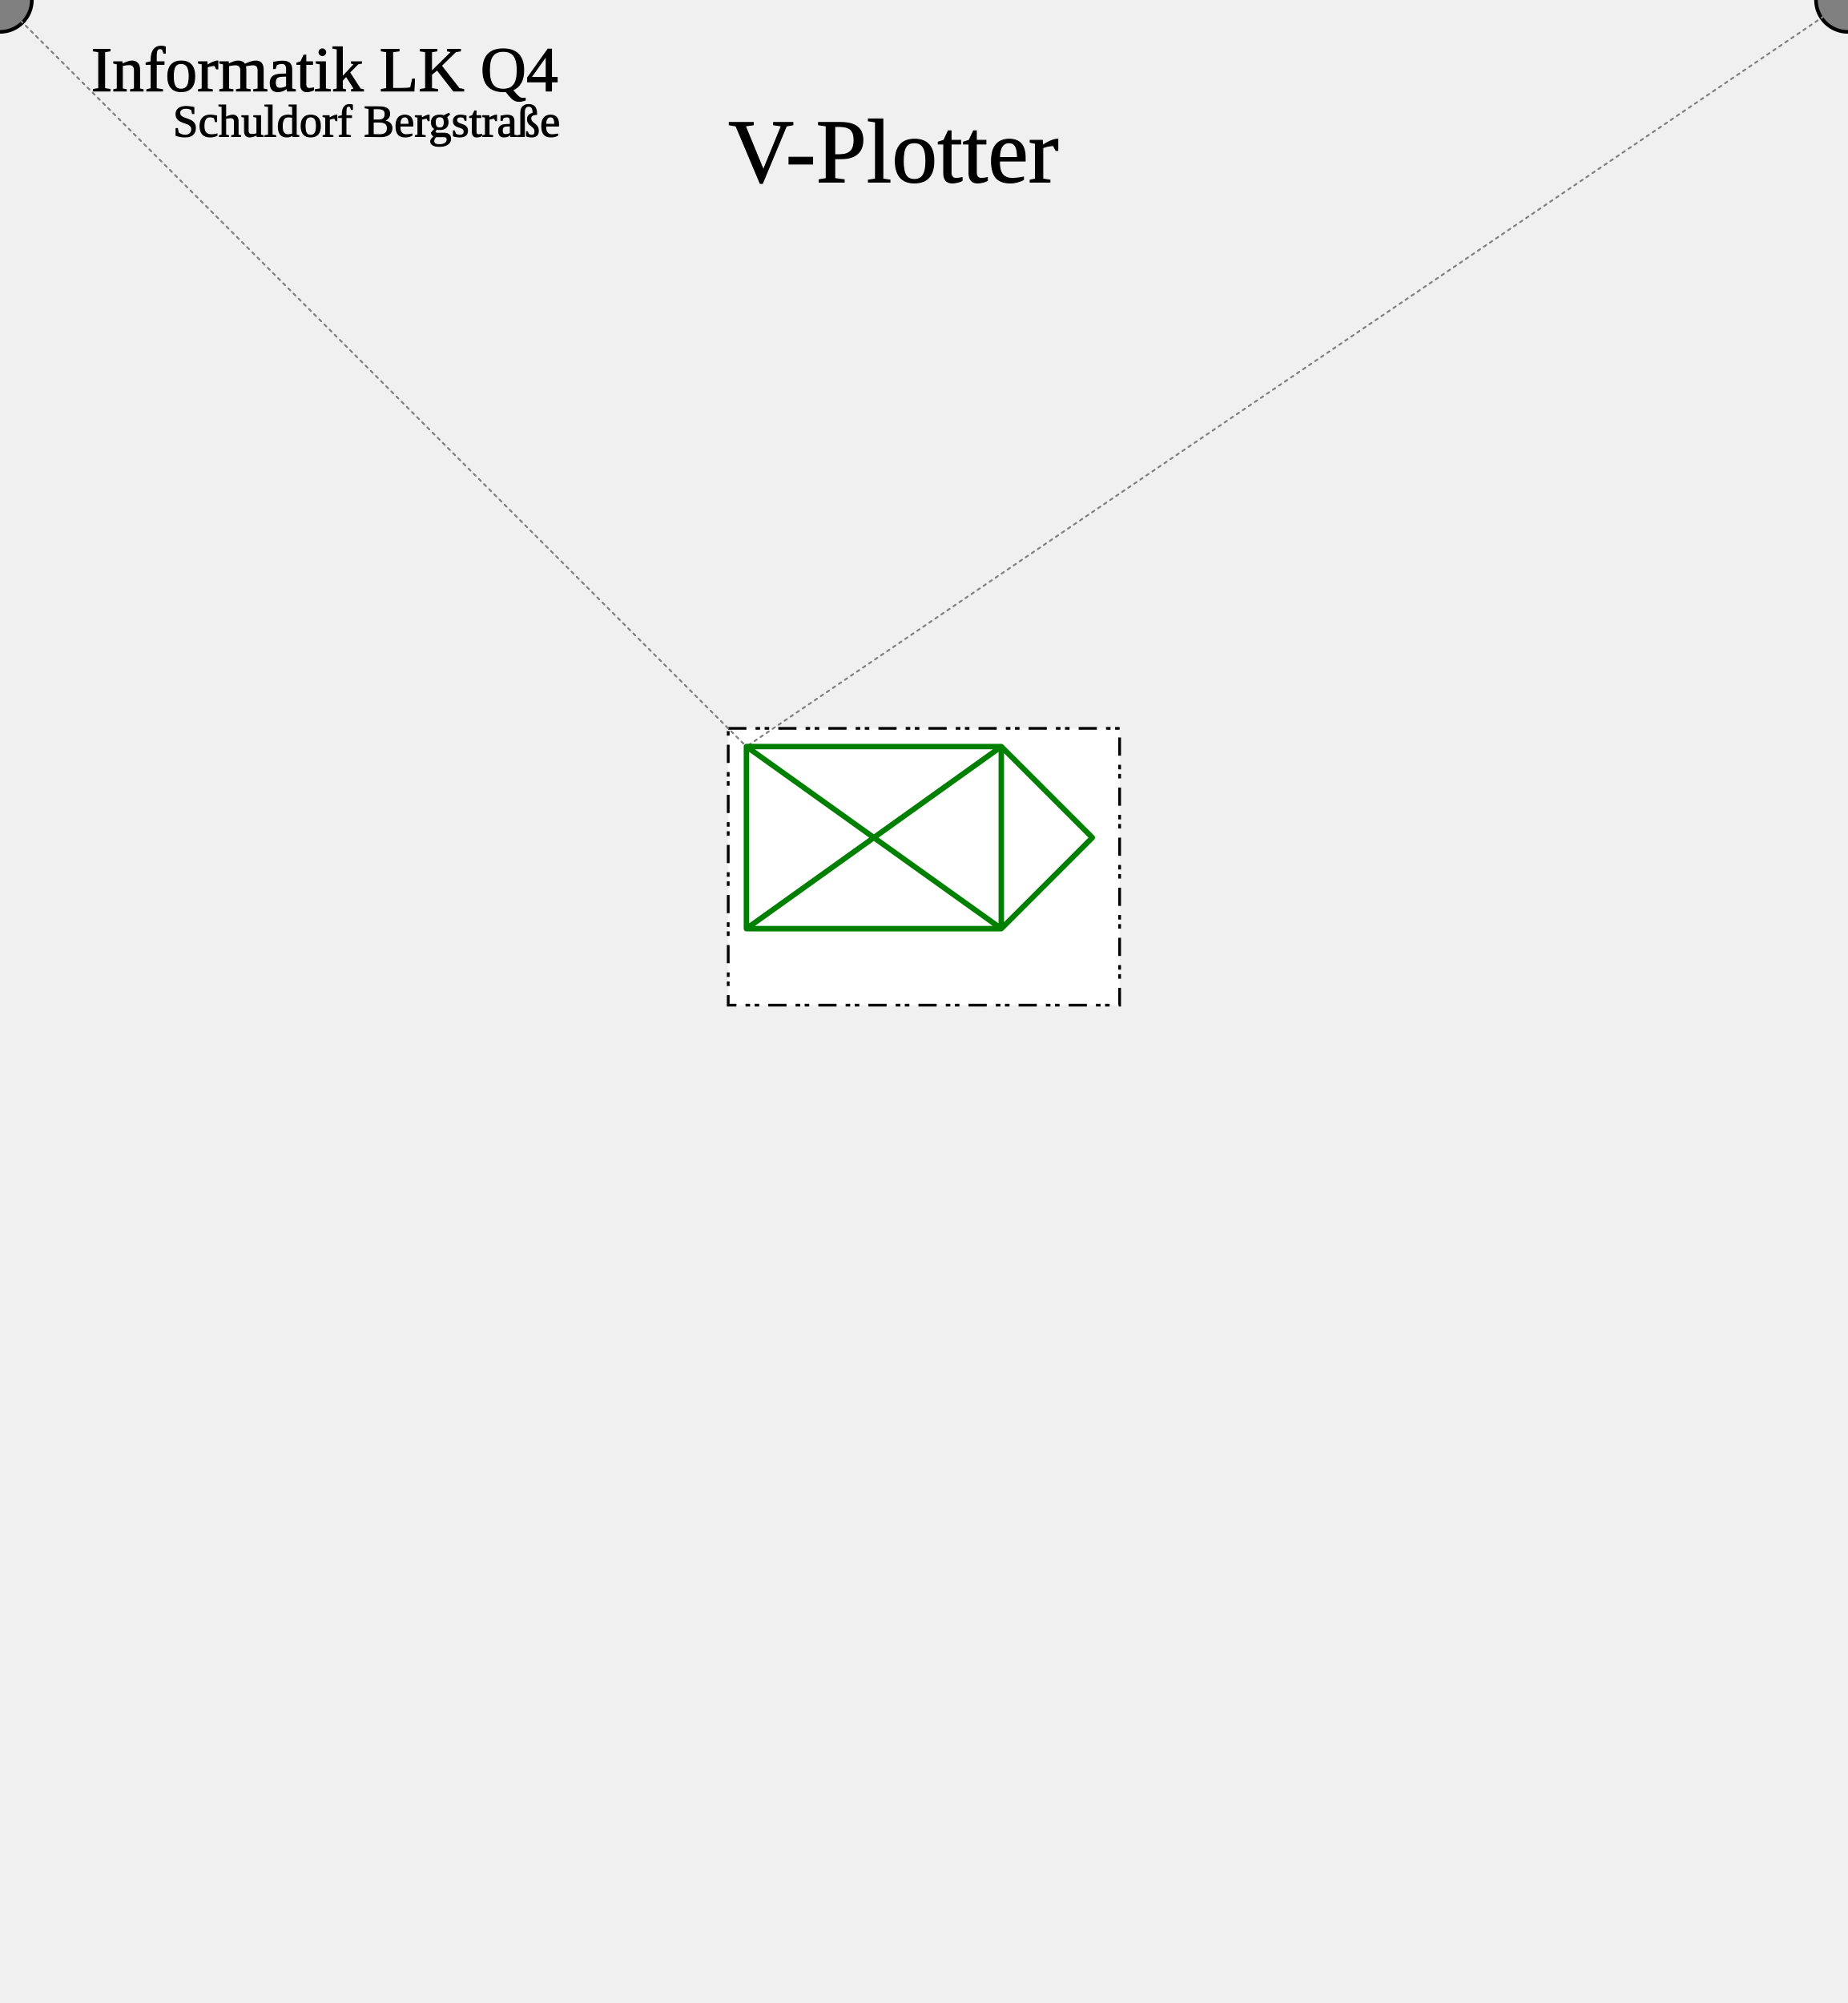
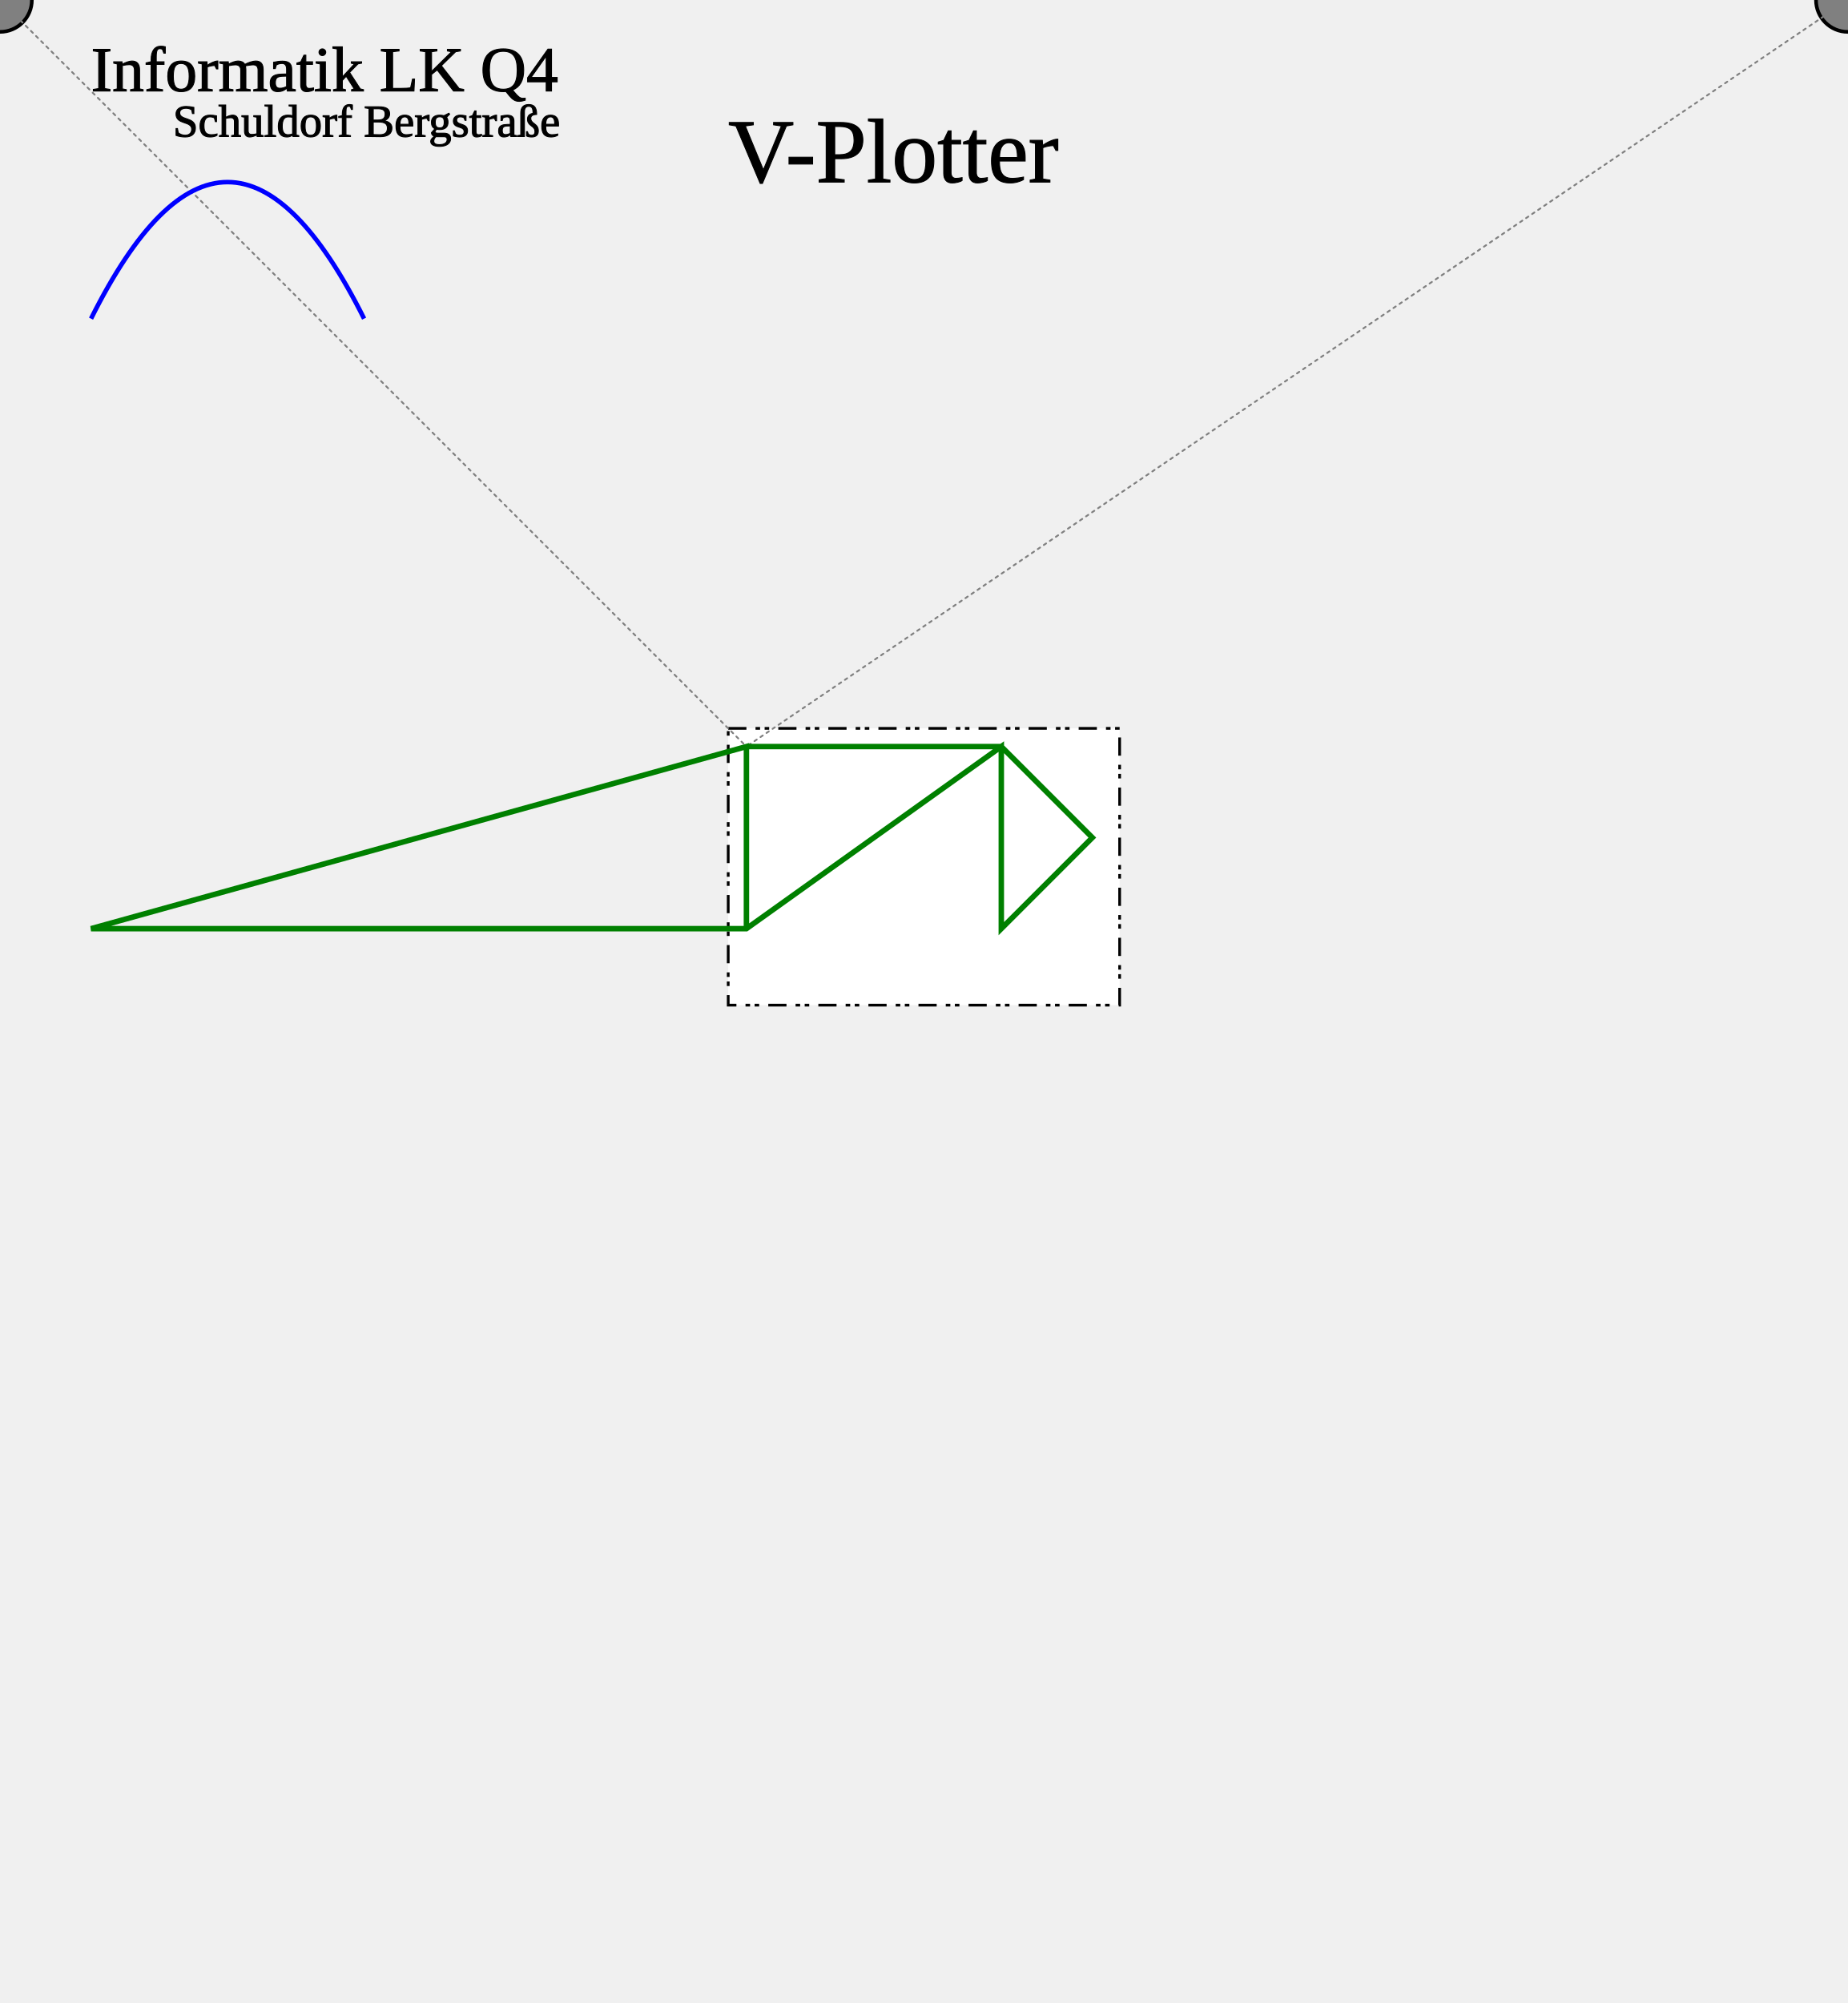
<svg xmlns="http://www.w3.org/2000/svg" style="border: 8px solid powderblue;margin: 50px;" width="2030" height="2200">
  <circle cx="0" cy="0" r="35" stroke="black" stroke-width="4" fill="grey" />
  <circle cx="2030" cy="0" r="35" stroke="black" stroke-width="4" fill="grey" />
  <text x="100" y="100" style="font-size: 70;stroke: black;">Informatik LK Q4</text>
  <text x="190" y="150" style="font-size: 50;stroke: black;">Schuldorf Bergstraße</text>
  <text x="800" y="200" style="font-size: 100;stroke: black;">V-Plotter</text>
  <rect x="800" y="800" width="430" height="304" stroke="black" stroke-dasharray="20,10,5,5,5,10" stroke-width="3" fill="white" />
  <line x1="0" y1="0" x2="820" y2="820" stroke="grey" stroke-width="2" stroke-linecap="round" stroke-dasharray="3,5" />
  <line x1="2030" y1="0" x2="820" y2="820" stroke="grey" stroke-width="2" stroke-linecap="round" stroke-dasharray="3,5" />
-   <polyline points="   820,820   1100,820   1200,920   1100,1020   1100,820   820,1020   1100,1020   820,820   820,1020   " stroke="green" stroke-width="6" stroke-linecap="round" stroke-linejoin="round" fill="none" />
+   <polyline points="820,820 1100,820 1200,920 1100,1020 1100,820 820,1020 100,1020 820,820 820,1020" stroke="green" stroke-width="6" fill="none" />
+   <path d="M 100 350 q 150 -300 300 0" stroke="blue" stroke-width="5" fill="none" />
</svg>
